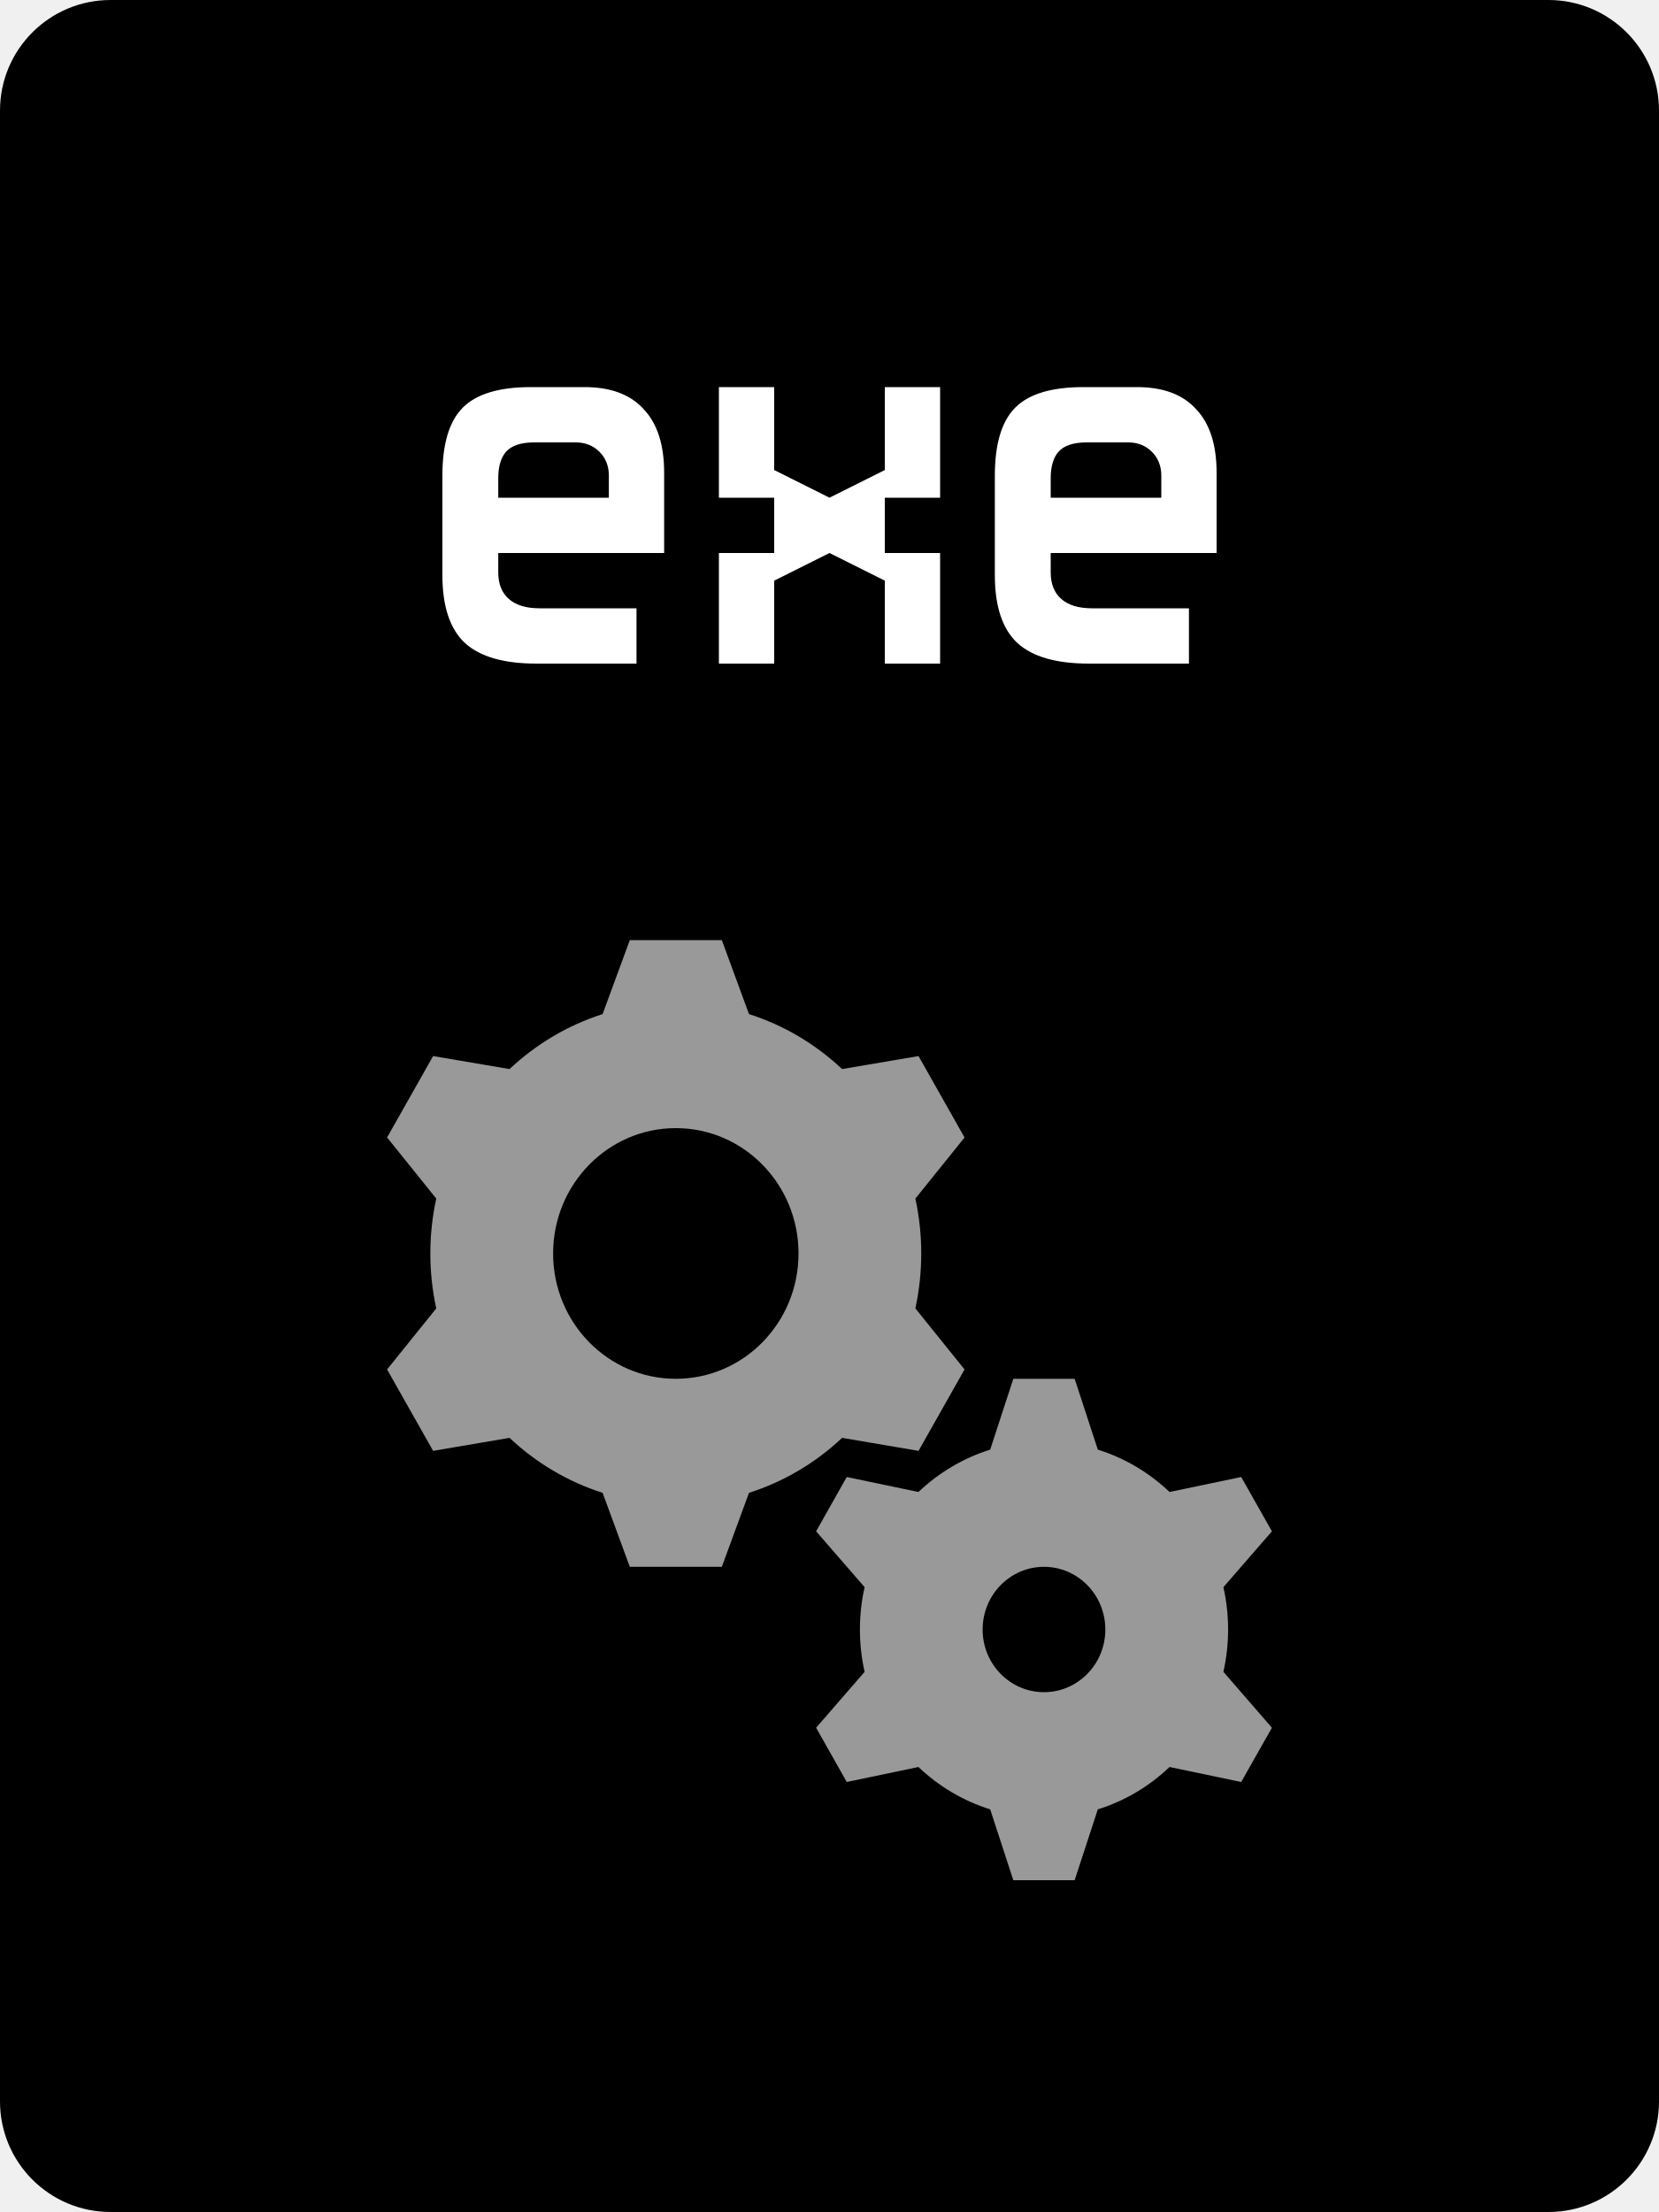
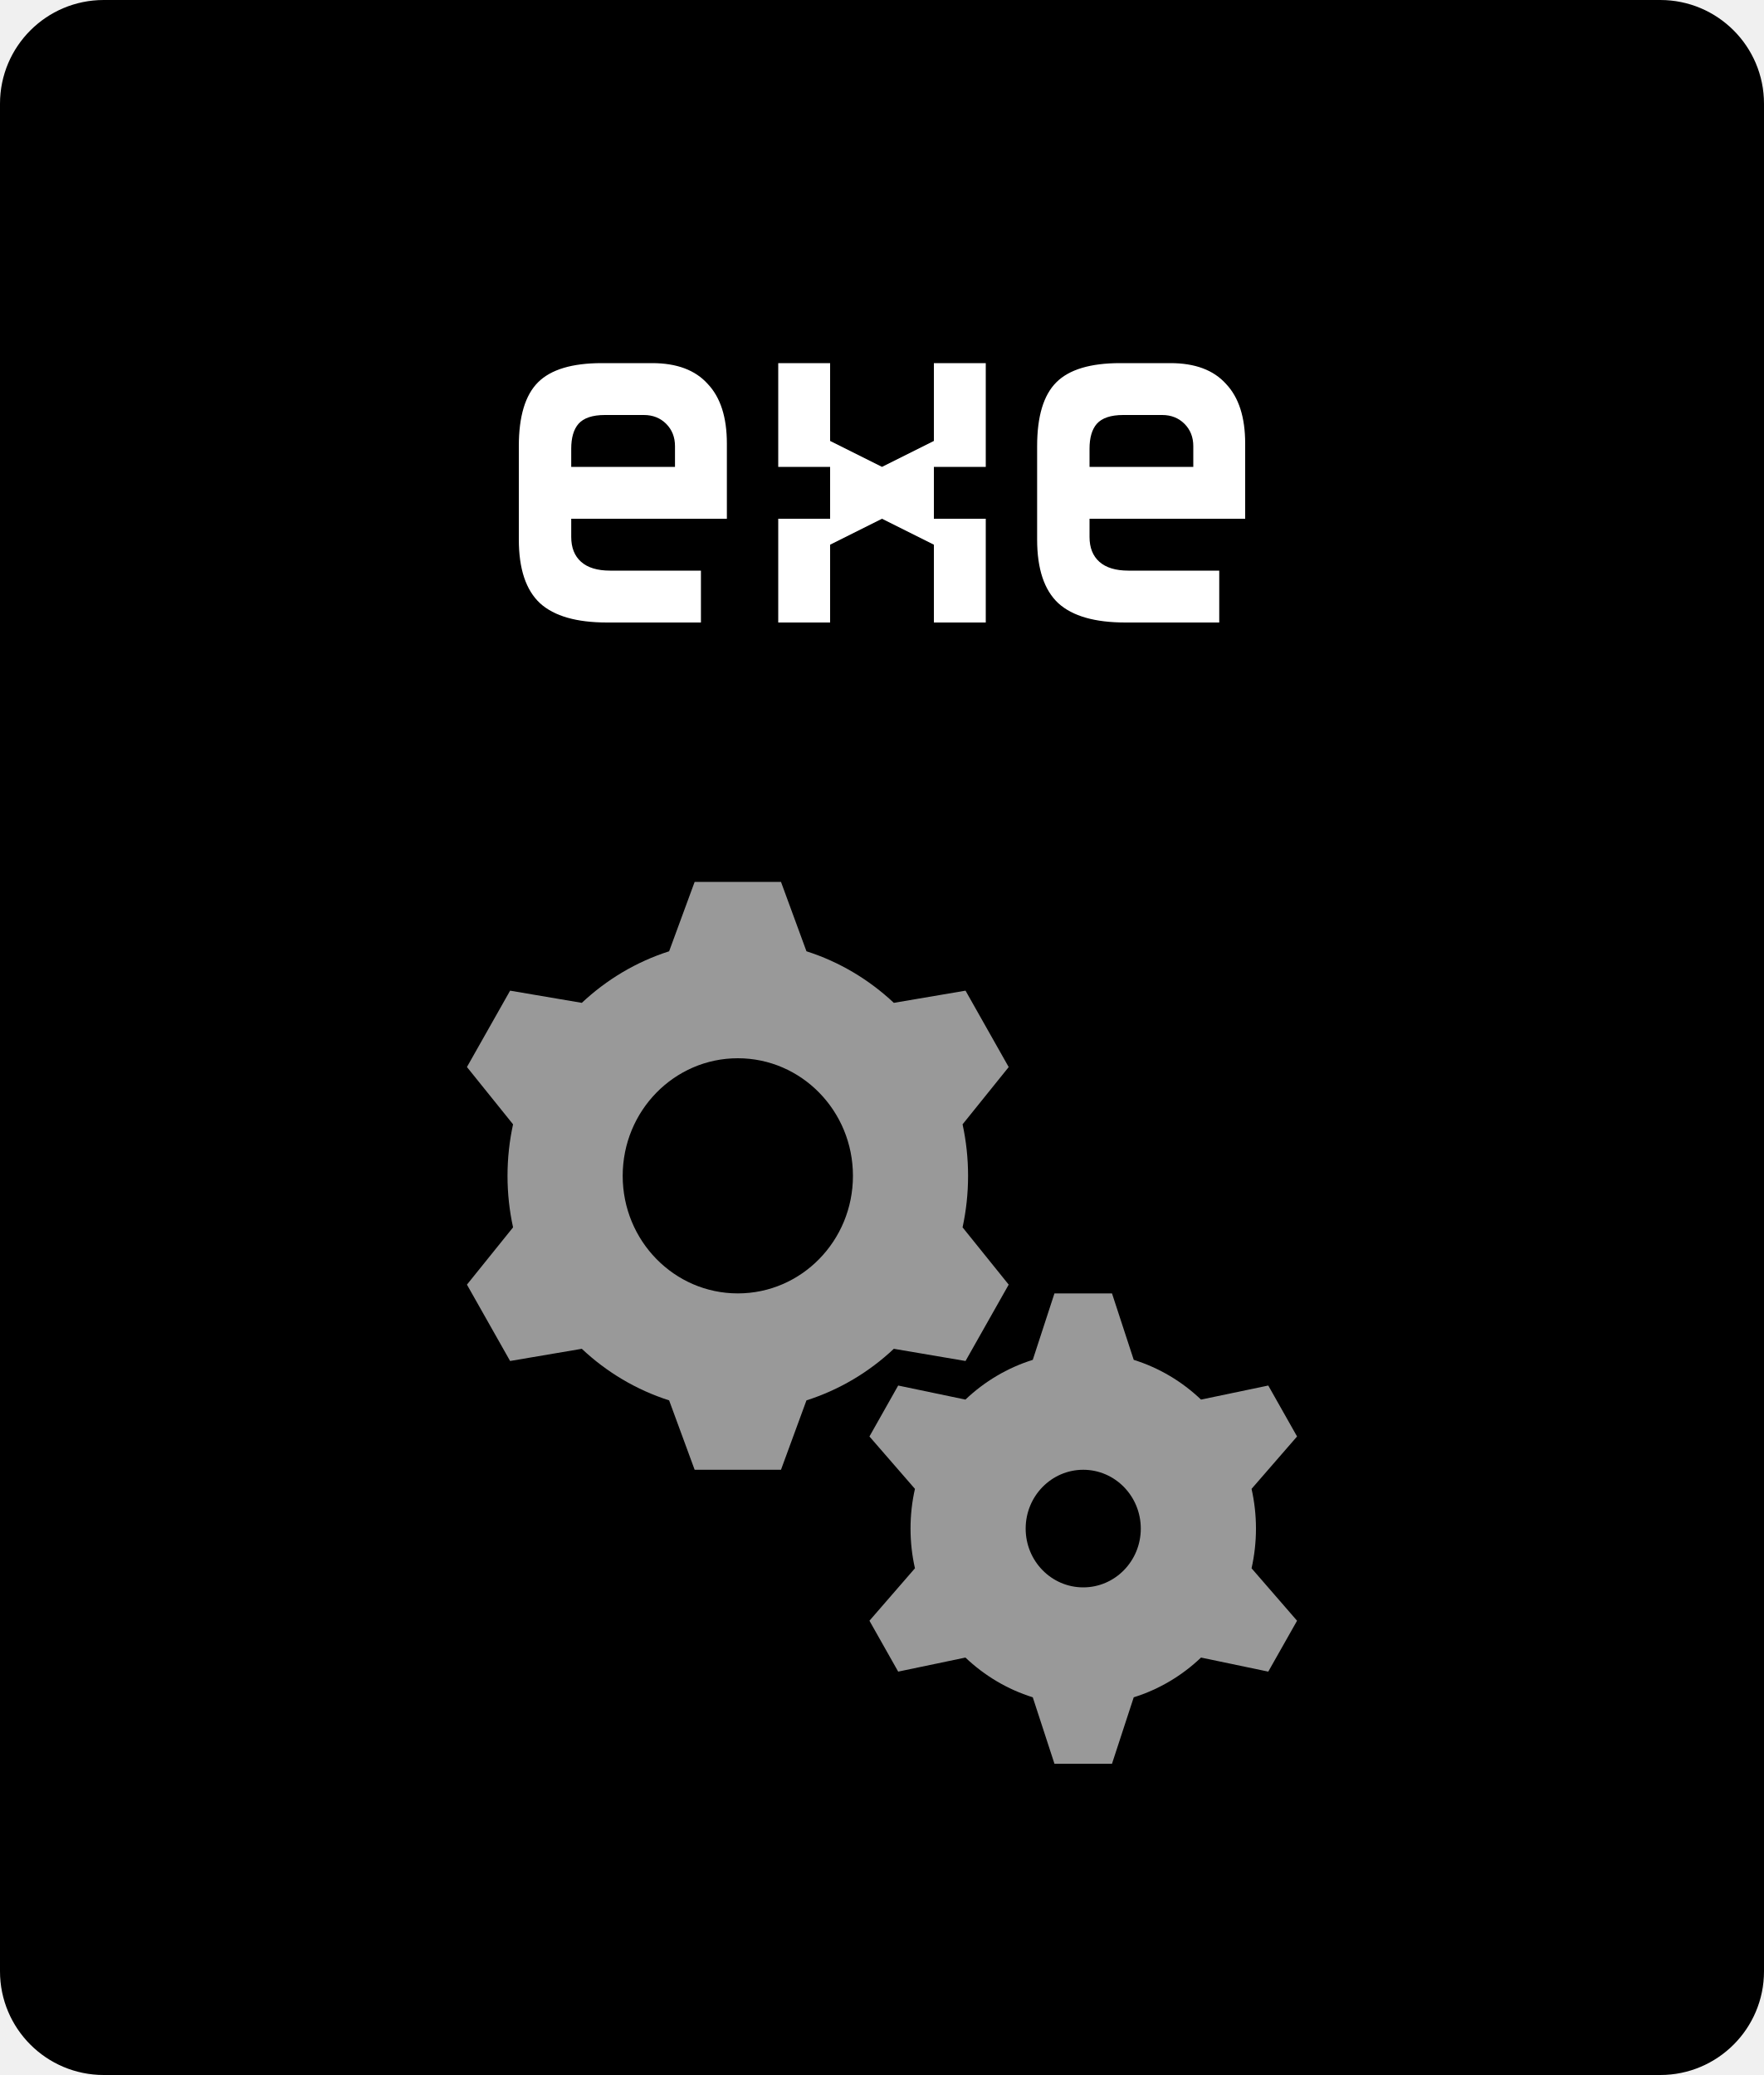
- <svg xmlns="http://www.w3.org/2000/svg" viewBox="0 0 30 40">
-   <path d="M28 0H2C0.895 0 0 0.895 0 2V38C0 39.105 0.895 40 2 40H28C29.105 40 30 39.105 30 38V2C30 0.895 29.105 0 28 0Z" />
+ <svg xmlns="http://www.w3.org/2000/svg" viewBox="0 0 34 40">
+   <path d="M32 0H2C0.895 0 0 0.895 0 2V38C0 39.105 0.895 40 2 40H32C33.105 40 34 39.105 34 38V2C34 0.895 33.105 0 32 0Z" />
  <g opacity="0.6">
-     <path fill-rule="evenodd" clip-rule="evenodd" d="M13.053 17H11.389L10.897 18.338C10.264 18.54 9.691 18.884 9.214 19.332L7.832 19.097L7 20.569L7.889 21.674C7.819 21.993 7.782 22.326 7.782 22.667C7.782 23.008 7.819 23.34 7.889 23.66L7 24.764L7.832 26.236L9.214 26.001C9.691 26.45 10.264 26.793 10.897 26.995L11.389 28.333H13.053L13.544 26.995C14.178 26.793 14.751 26.45 15.228 26.001L16.61 26.236L17.442 24.764L16.553 23.66C16.622 23.34 16.659 23.008 16.659 22.667C16.659 22.326 16.622 21.993 16.553 21.674L17.442 20.57L16.61 19.097L15.228 19.332C14.751 18.884 14.178 18.54 13.544 18.338L13.053 17ZM14.44 22.667C14.44 23.919 13.447 24.933 12.221 24.933C10.995 24.933 10.002 23.919 10.002 22.667C10.002 21.415 10.995 20.4 12.221 20.4C13.447 20.4 14.44 21.415 14.44 22.667Z" fill="#fff" />
-     <path fill-rule="evenodd" clip-rule="evenodd" d="M18.324 24.933H19.433L19.852 26.214C20.342 26.367 20.784 26.632 21.149 26.98L22.445 26.709L23 27.691L22.123 28.701C22.178 28.947 22.208 29.203 22.208 29.467C22.208 29.73 22.178 29.986 22.123 30.232L23 31.243L22.445 32.224L21.149 31.953C20.784 32.301 20.342 32.566 19.852 32.719L19.433 34H18.324L17.906 32.719C17.416 32.566 16.974 32.301 16.608 31.953L15.312 32.224L14.758 31.243L15.635 30.232C15.579 29.986 15.55 29.73 15.55 29.467C15.55 29.203 15.579 28.947 15.635 28.701L14.758 27.691L15.312 26.709L16.608 26.98C16.974 26.632 17.416 26.367 17.906 26.214L18.324 24.933ZM19.988 29.467C19.988 30.093 19.491 30.6 18.879 30.6C18.266 30.6 17.769 30.093 17.769 29.467C17.769 28.841 18.266 28.333 18.879 28.333C19.491 28.333 19.988 28.841 19.988 29.467Z" fill="#fff" />
+     <path fill-rule="evenodd" clip-rule="evenodd" d="M15.053 17H13.389L12.897 18.338C12.264 18.54 11.691 18.884 11.214 19.332L9.832 19.097L9 20.569L9.889 21.674C9.819 21.993 9.782 22.326 9.782 22.667C9.782 23.008 9.819 23.34 9.889 23.66L9 24.764L9.832 26.236L11.214 26.001C11.691 26.45 12.264 26.793 12.897 26.995L13.389 28.333H15.053L15.544 26.995C16.178 26.793 16.751 26.45 17.228 26.001L18.61 26.236L19.442 24.764L18.553 23.66C18.622 23.34 18.659 23.008 18.659 22.667C18.659 22.326 18.622 21.993 18.553 21.674L19.442 20.57L18.61 19.097L17.228 19.332C16.751 18.884 16.178 18.54 15.544 18.338L15.053 17ZM16.44 22.667C16.44 23.919 15.447 24.933 14.221 24.933C12.995 24.933 12.002 23.919 12.002 22.667C12.002 21.415 12.995 20.4 14.221 20.4C15.447 20.4 16.44 21.415 16.44 22.667Z" fill="white" />
+     <path fill-rule="evenodd" clip-rule="evenodd" d="M20.324 24.933H21.433L21.852 26.214C22.342 26.367 22.784 26.632 23.149 26.98L24.445 26.709L25 27.691L24.123 28.701C24.178 28.947 24.208 29.203 24.208 29.467C24.208 29.73 24.178 29.986 24.123 30.232L25 31.243L24.445 32.224L23.149 31.953C22.784 32.301 22.342 32.566 21.852 32.719L21.433 34H20.324L19.906 32.719C19.416 32.566 18.974 32.301 18.608 31.953L17.312 32.224L16.758 31.243L17.635 30.232C17.579 29.986 17.55 29.73 17.55 29.467C17.55 29.203 17.579 28.947 17.635 28.701L16.758 27.691L17.312 26.709L18.608 26.98C18.974 26.632 19.416 26.367 19.906 26.214L20.324 24.933ZM21.988 29.467C21.988 30.093 21.491 30.6 20.879 30.6C20.266 30.6 19.769 30.093 19.769 29.467C19.769 28.841 20.266 28.333 20.879 28.333C21.491 28.333 21.988 28.841 21.988 29.467Z" fill="white" />
  </g>
-   <path fill-rule="evenodd" clip-rule="evenodd" d="M9.7 12C9.113 12 8.683 11.877 8.41 11.63C8.137 11.377 8 10.967 8 10.4V8.6C8 8.027 8.123 7.617 8.37 7.37C8.617 7.123 9.027 7 9.6 7H10.57C11.043 7 11.4 7.133 11.64 7.4C11.887 7.66 12.01 8.043 12.01 8.55V10H9.01V10.35C9.01 10.557 9.073 10.717 9.2 10.83C9.327 10.943 9.513 11 9.76 11H11.51V12H9.7ZM11.01 8.6C11.01 8.427 10.953 8.283 10.84 8.17C10.727 8.057 10.583 8 10.41 8H9.66C9.42 8 9.25 8.057 9.15 8.17C9.057 8.277 9.01 8.437 9.01 8.65V9H11.01V8.6Z" fill="#fff" />
-   <path fill-rule="evenodd" clip-rule="evenodd" d="M19.69 12C19.103 12 18.673 11.877 18.4 11.63C18.127 11.377 17.99 10.967 17.99 10.4V8.6C17.99 8.027 18.113 7.617 18.36 7.37C18.607 7.123 19.017 7 19.59 7H20.56C21.033 7 21.39 7.133 21.63 7.4C21.877 7.66 22 8.043 22 8.55V10H19V10.35C19 10.557 19.063 10.717 19.19 10.83C19.317 10.943 19.503 11 19.75 11H21.5V12H19.69ZM21 8.6C21 8.427 20.943 8.283 20.83 8.17C20.717 8.057 20.573 8 20.4 8H19.65C19.41 8 19.24 8.057 19.14 8.17C19.047 8.277 19 8.437 19 8.65V9H21V8.6Z" fill="#fff" />
-   <path d="M13 12H14V10.5L15 10L16 10.5V12H17V10H16V9H17V7H16V8.5L15 9L14 8.5V7H13V9H14V10H13V12Z" fill="#fff" />
+   <path fill-rule="evenodd" clip-rule="evenodd" d="M11.7 12C11.113 12 10.683 11.877 10.41 11.63C10.137 11.377 10 10.967 10 10.4V8.6C10 8.027 10.123 7.617 10.37 7.37C10.617 7.123 11.027 7 11.6 7H12.57C13.043 7 13.4 7.133 13.64 7.4C13.887 7.66 14.01 8.043 14.01 8.55V10H11.01V10.35C11.01 10.557 11.073 10.717 11.2 10.83C11.327 10.943 11.513 11 11.76 11H13.51V12H11.7ZM13.01 8.6C13.01 8.427 12.953 8.283 12.84 8.17C12.727 8.057 12.583 8 12.41 8H11.66C11.42 8 11.25 8.057 11.15 8.17C11.057 8.277 11.01 8.437 11.01 8.65V9H13.01V8.6Z" fill="white" />
+   <path fill-rule="evenodd" clip-rule="evenodd" d="M21.69 12C21.103 12 20.673 11.877 20.4 11.63C20.127 11.377 19.99 10.967 19.99 10.4V8.6C19.99 8.027 20.113 7.617 20.36 7.37C20.607 7.123 21.017 7 21.59 7H22.56C23.033 7 23.39 7.133 23.63 7.4C23.877 7.66 24 8.043 24 8.55V10H21V10.35C21 10.557 21.063 10.717 21.19 10.83C21.317 10.943 21.503 11 21.75 11H23.5V12H21.69ZM23 8.6C23 8.427 22.943 8.283 22.83 8.17C22.717 8.057 22.573 8 22.4 8H21.65C21.41 8 21.24 8.057 21.14 8.17C21.047 8.277 21 8.437 21 8.65V9H23V8.6Z" fill="white" />
+   <path d="M15 12H16V10.5L17 10L18 10.5V12H19V10H18V9H19V7H18V8.5L17 9L16 8.5V7H15V9H16V10H15V12Z" fill="white" />
</svg>
